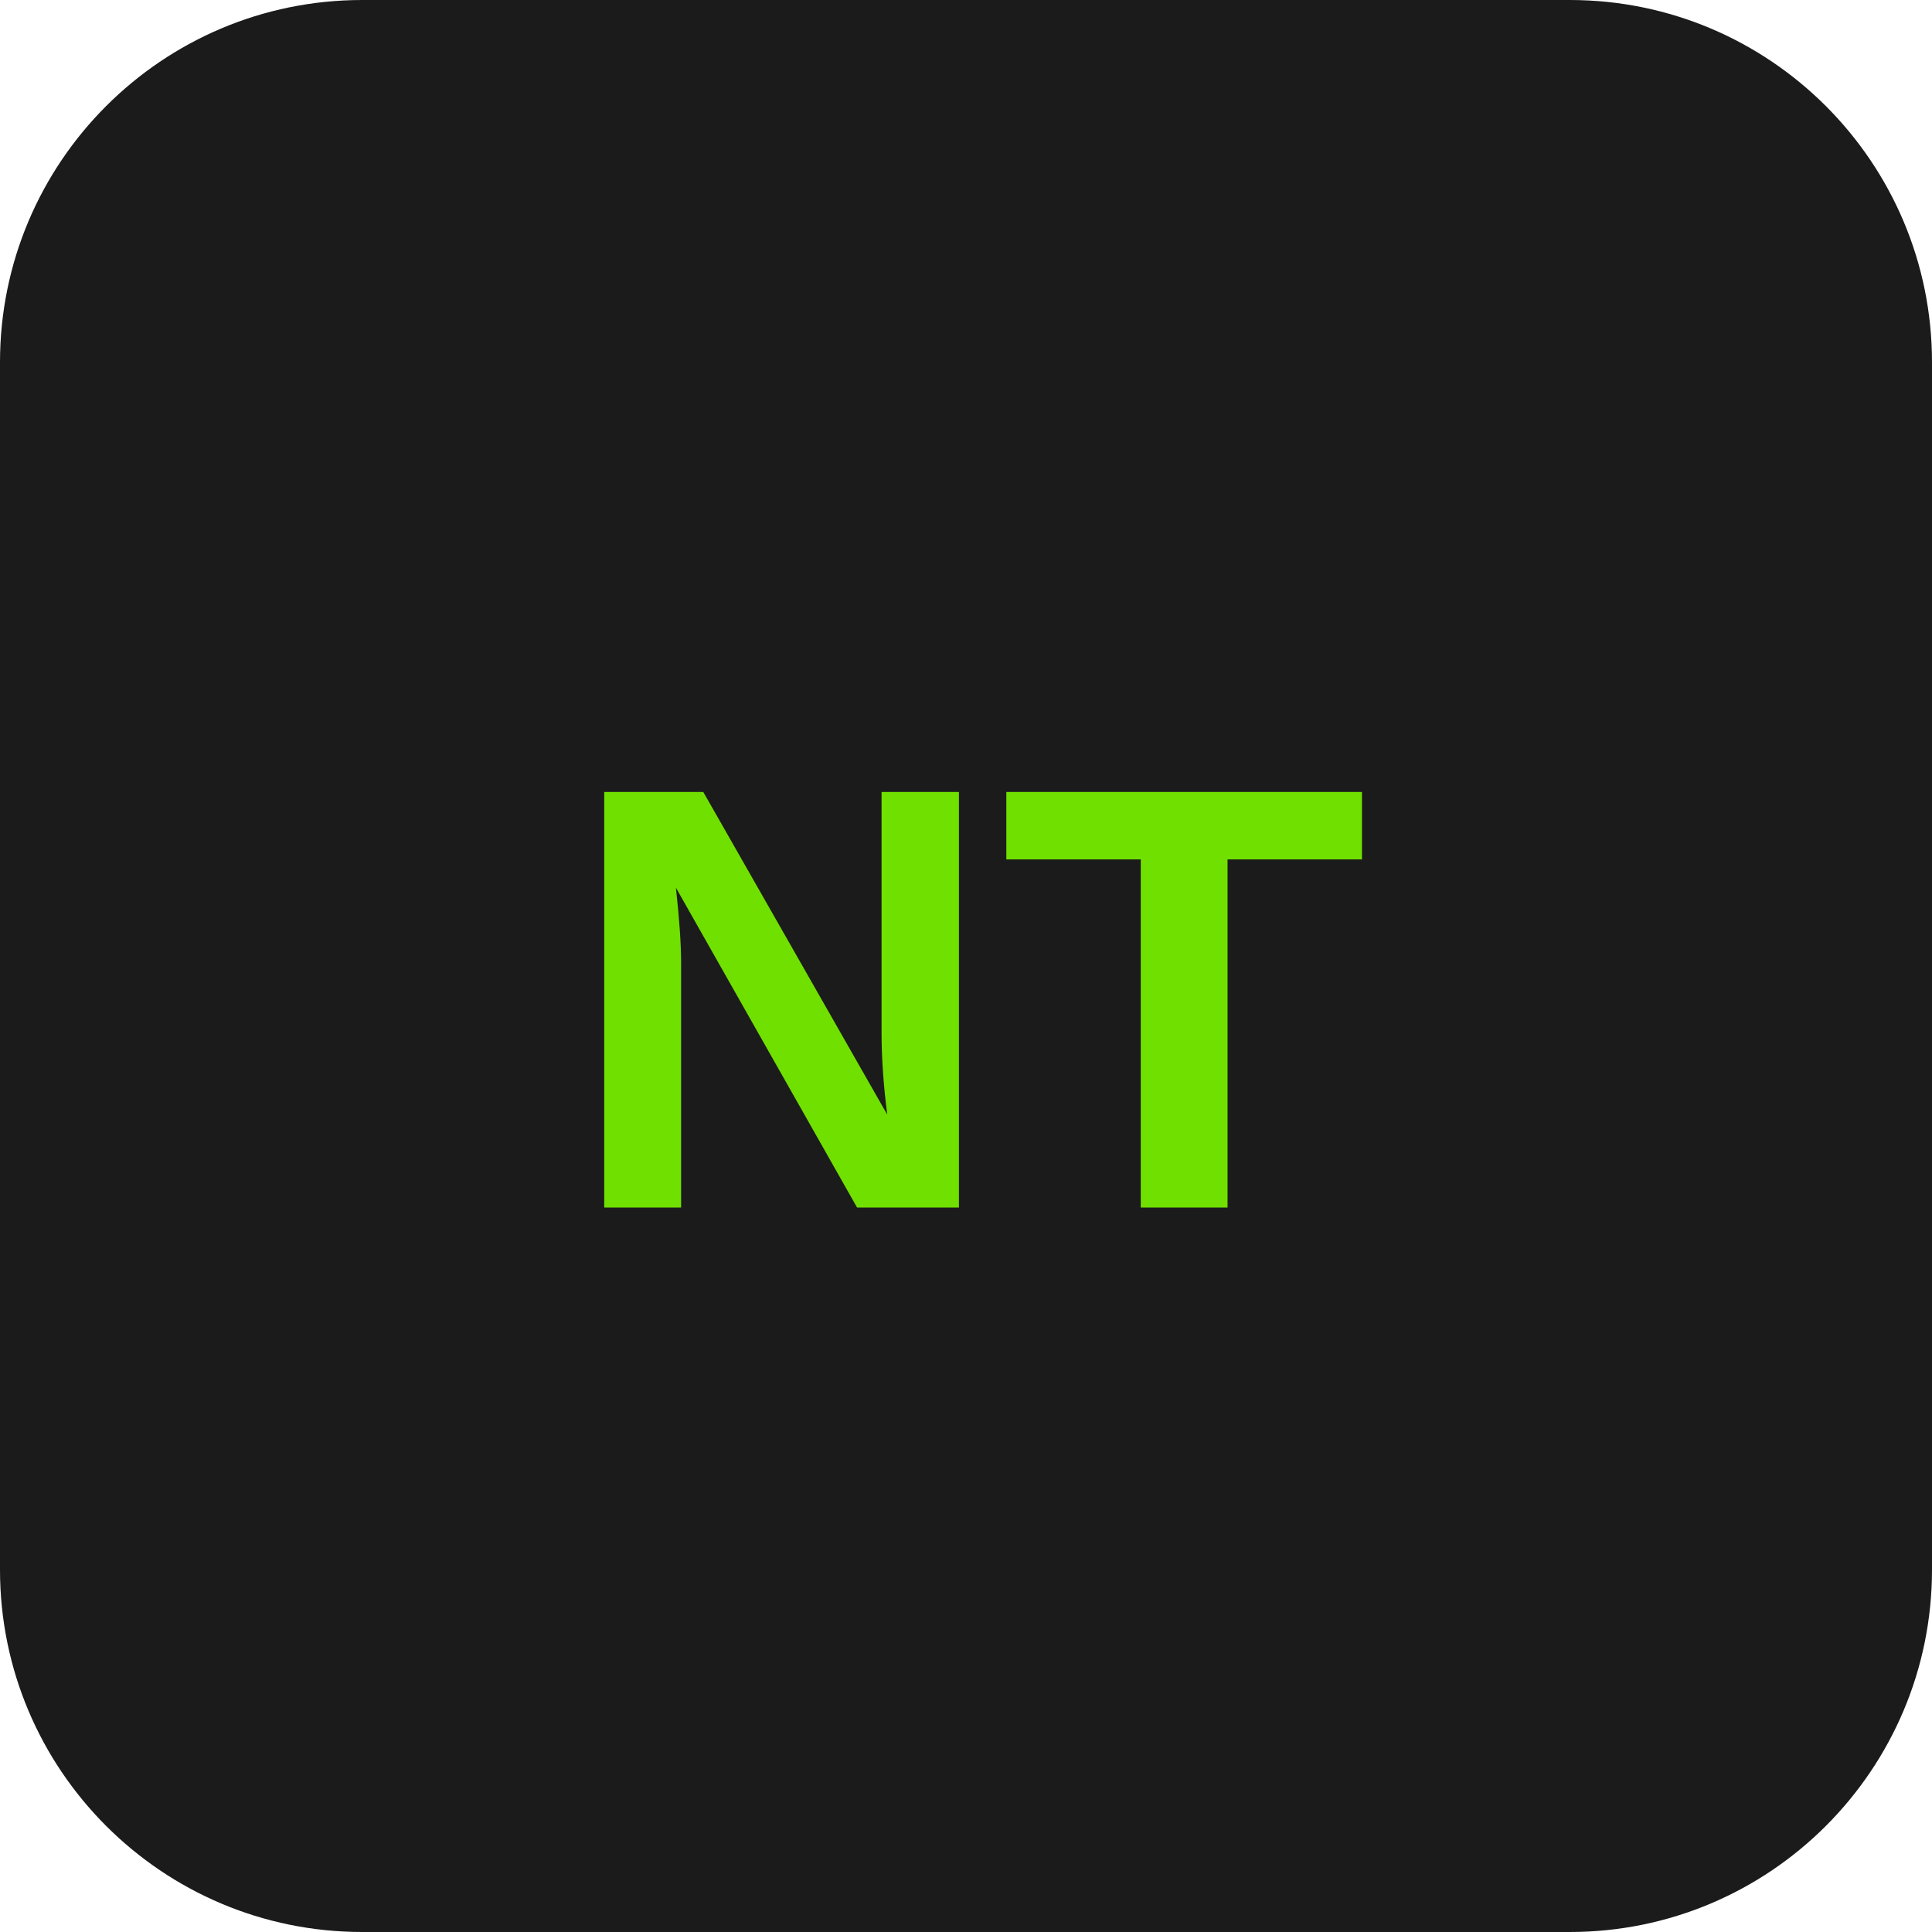
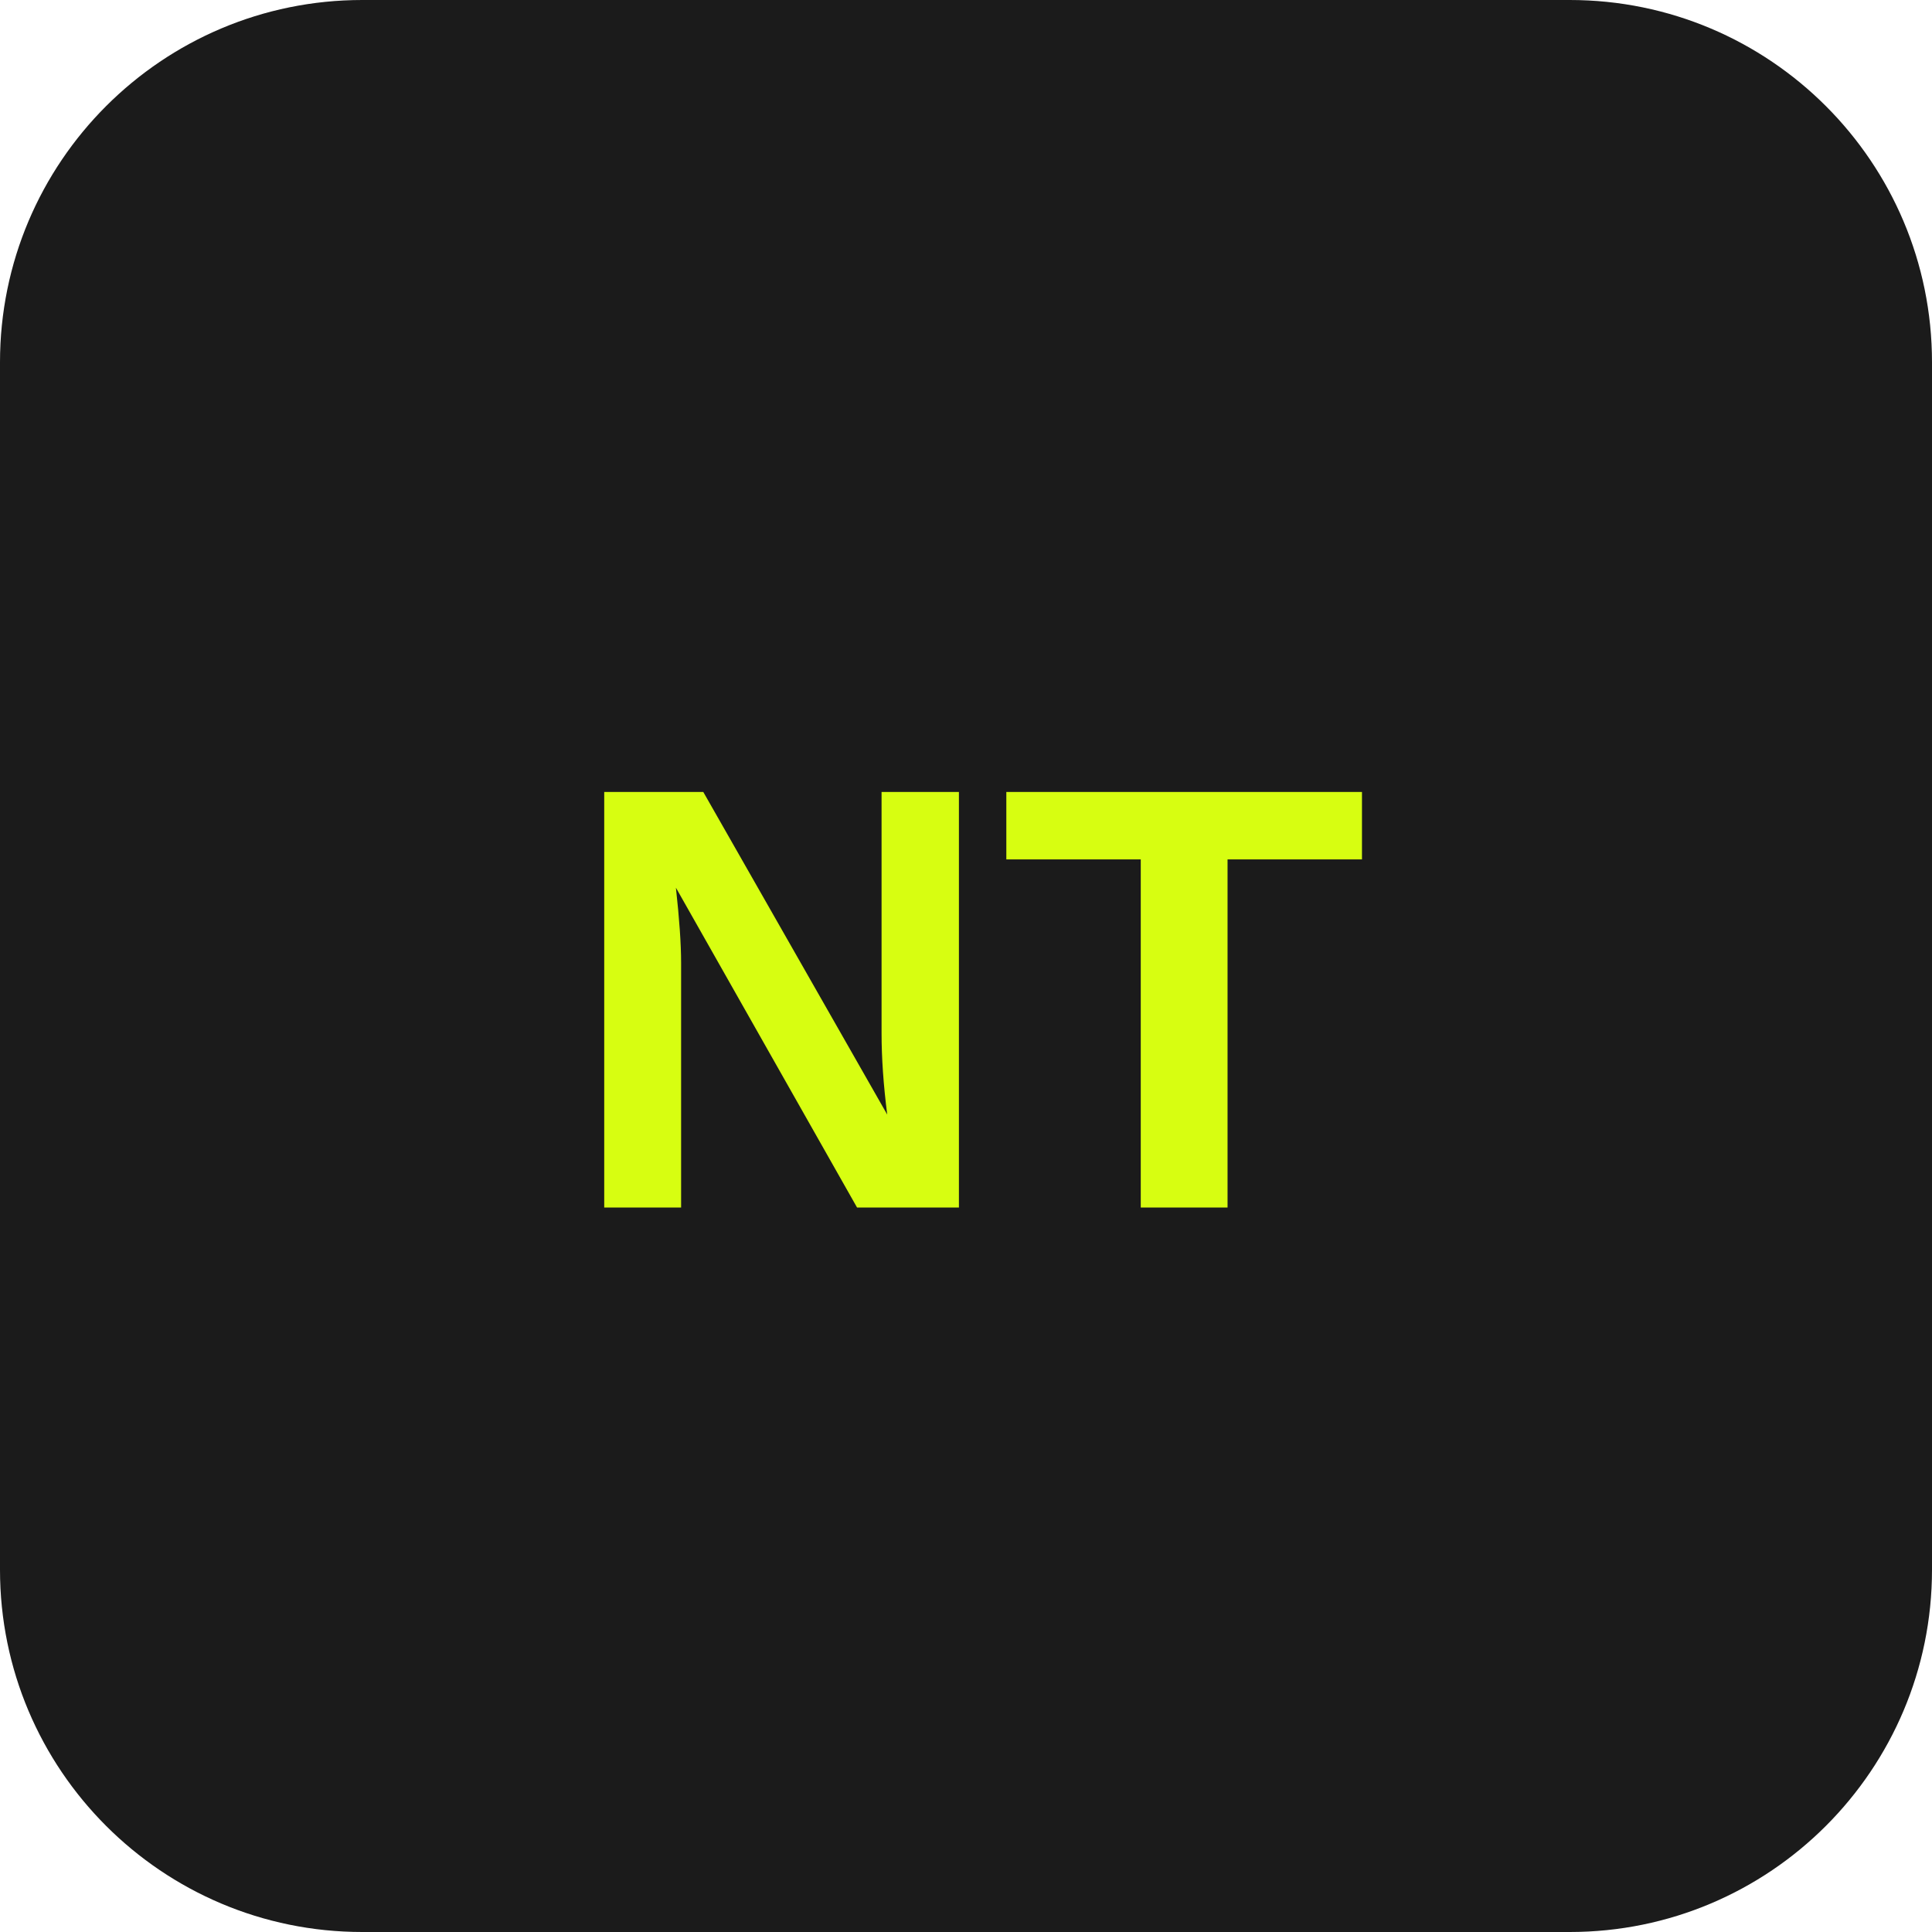
<svg xmlns="http://www.w3.org/2000/svg" width="64" height="64" viewBox="0 0 64 64">
  <rect width="64" height="64" fill="#1B1B1B" rx="12" />
-   <text x="32" y="40" font-family="Arial, sans-serif" font-size="20" font-weight="bold" text-anchor="middle" fill="#70E000">NT</text>
+   <text x="32" y="40" font-family="Arial, sans-serif" font-size="20" font-weight="bold" text-anchor="middle" fill="#D7FE11">NT</text>
</svg>
